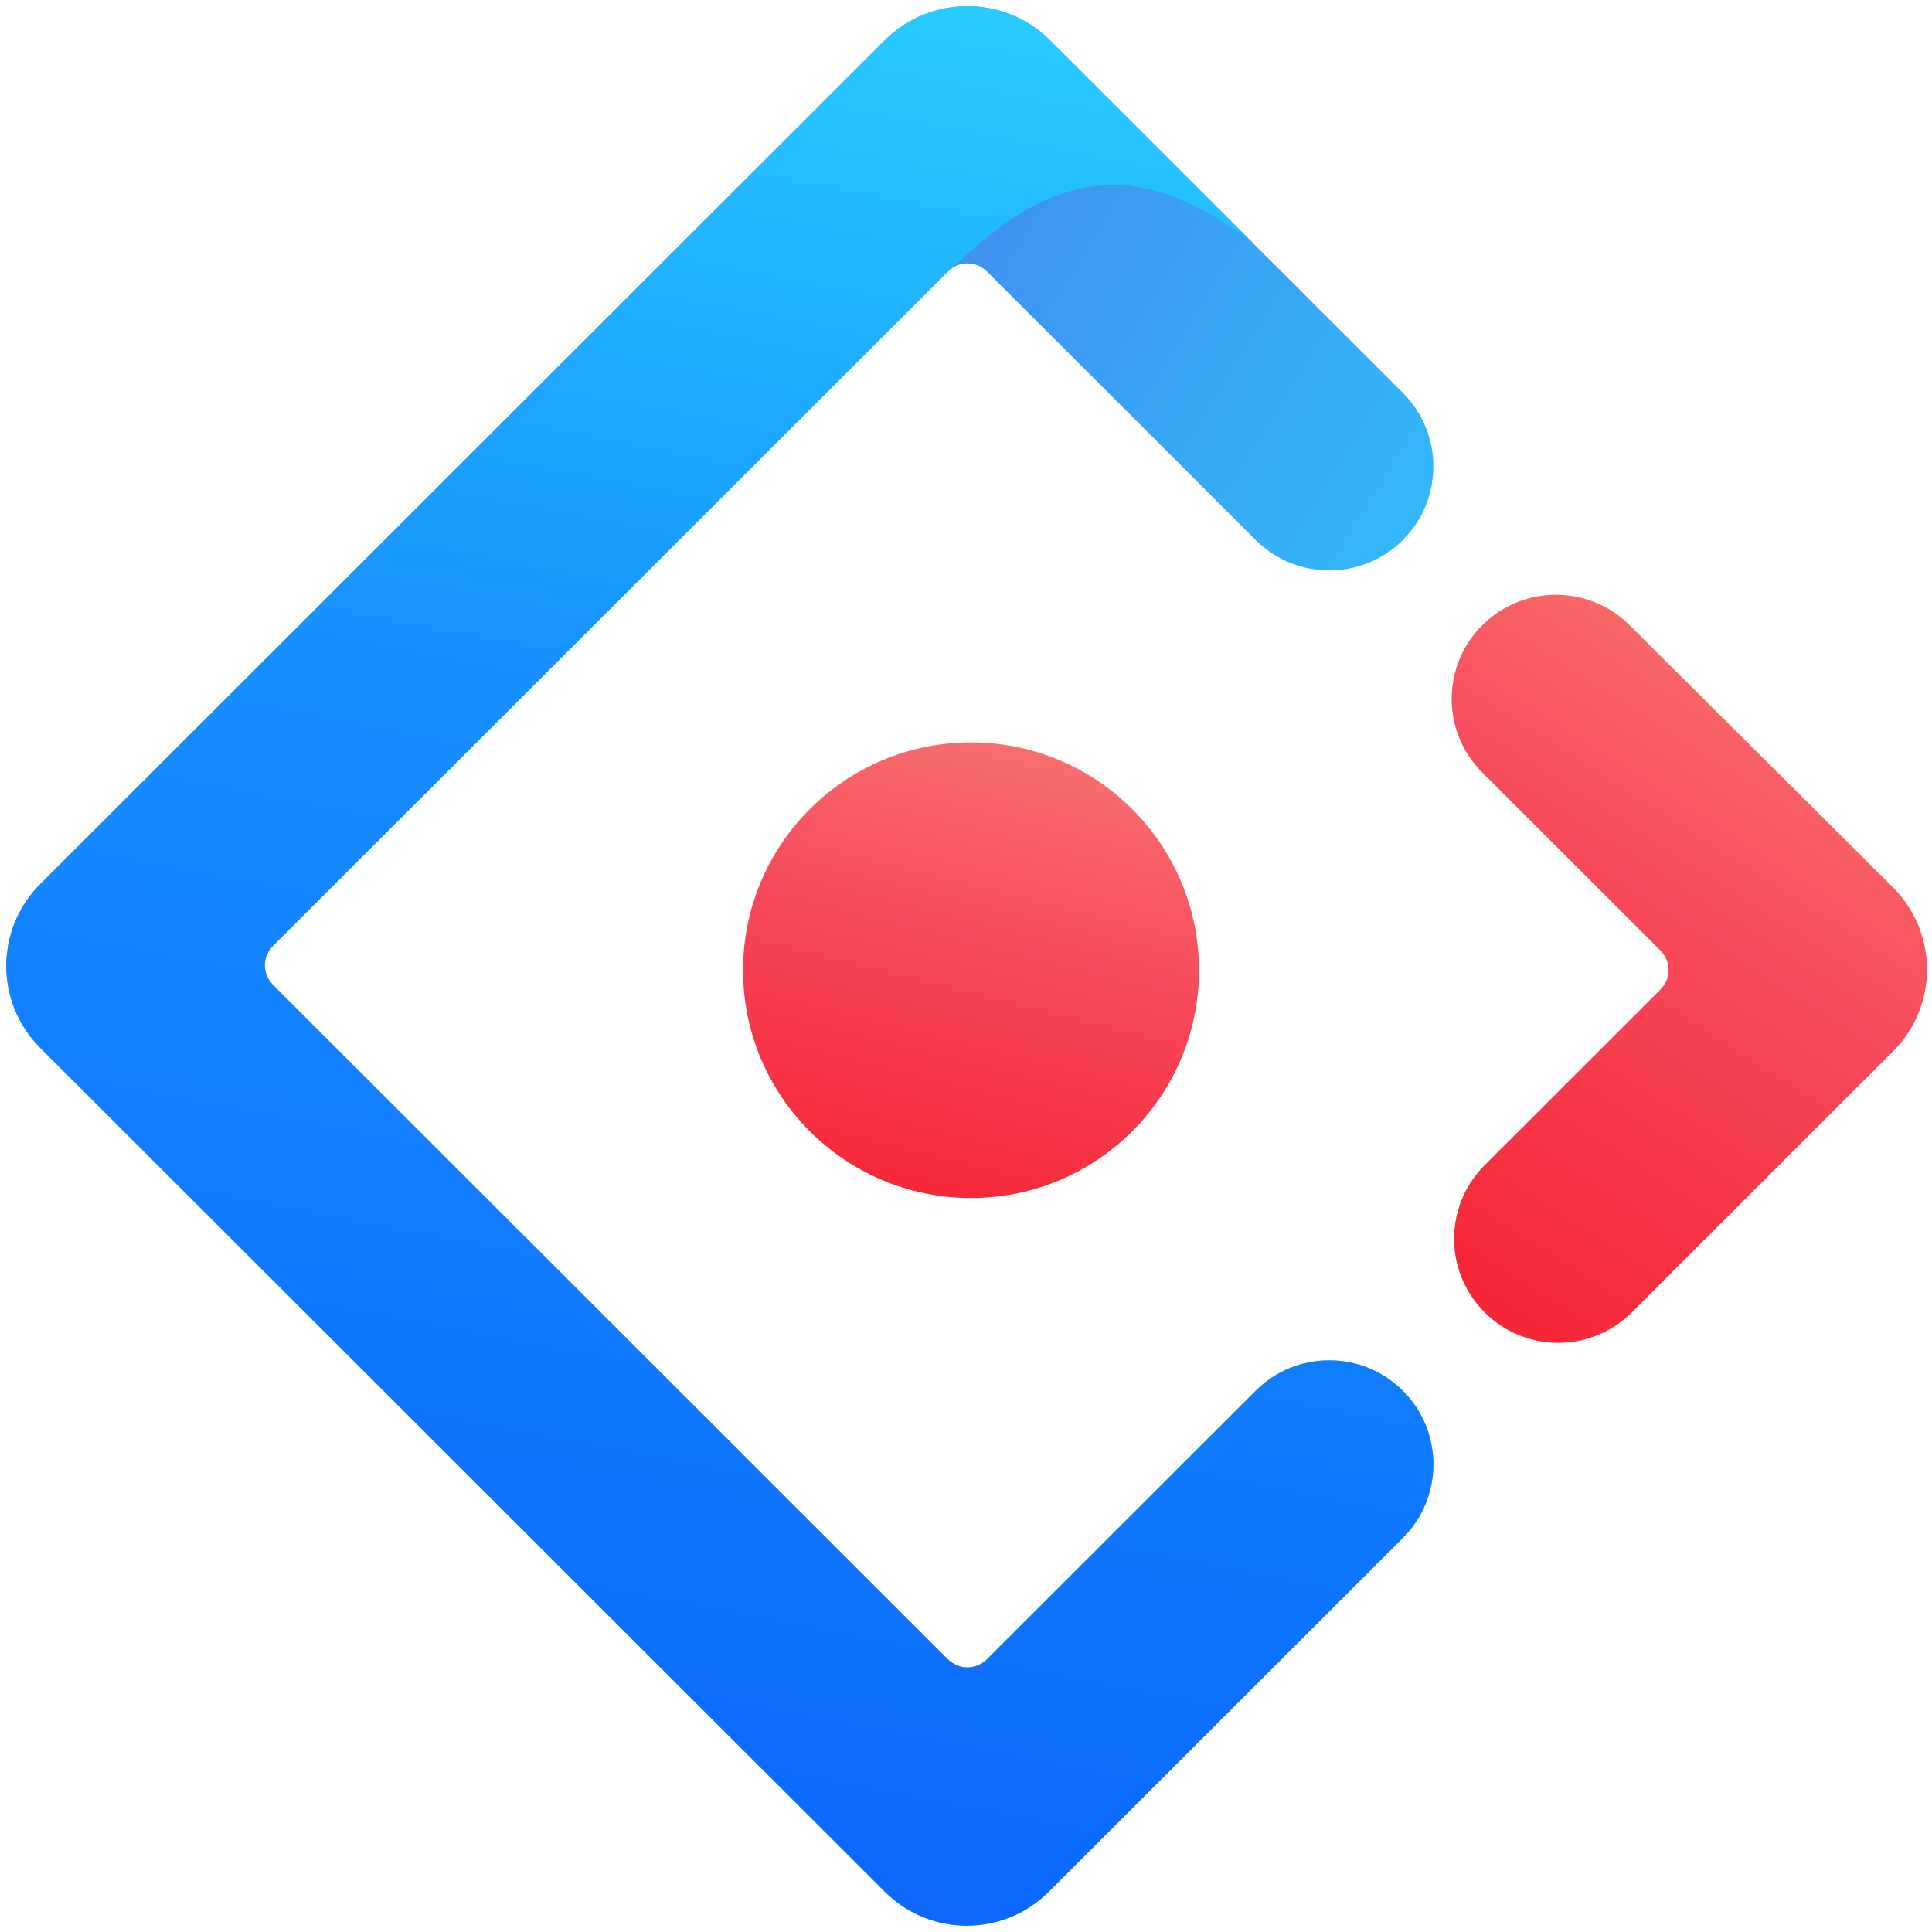
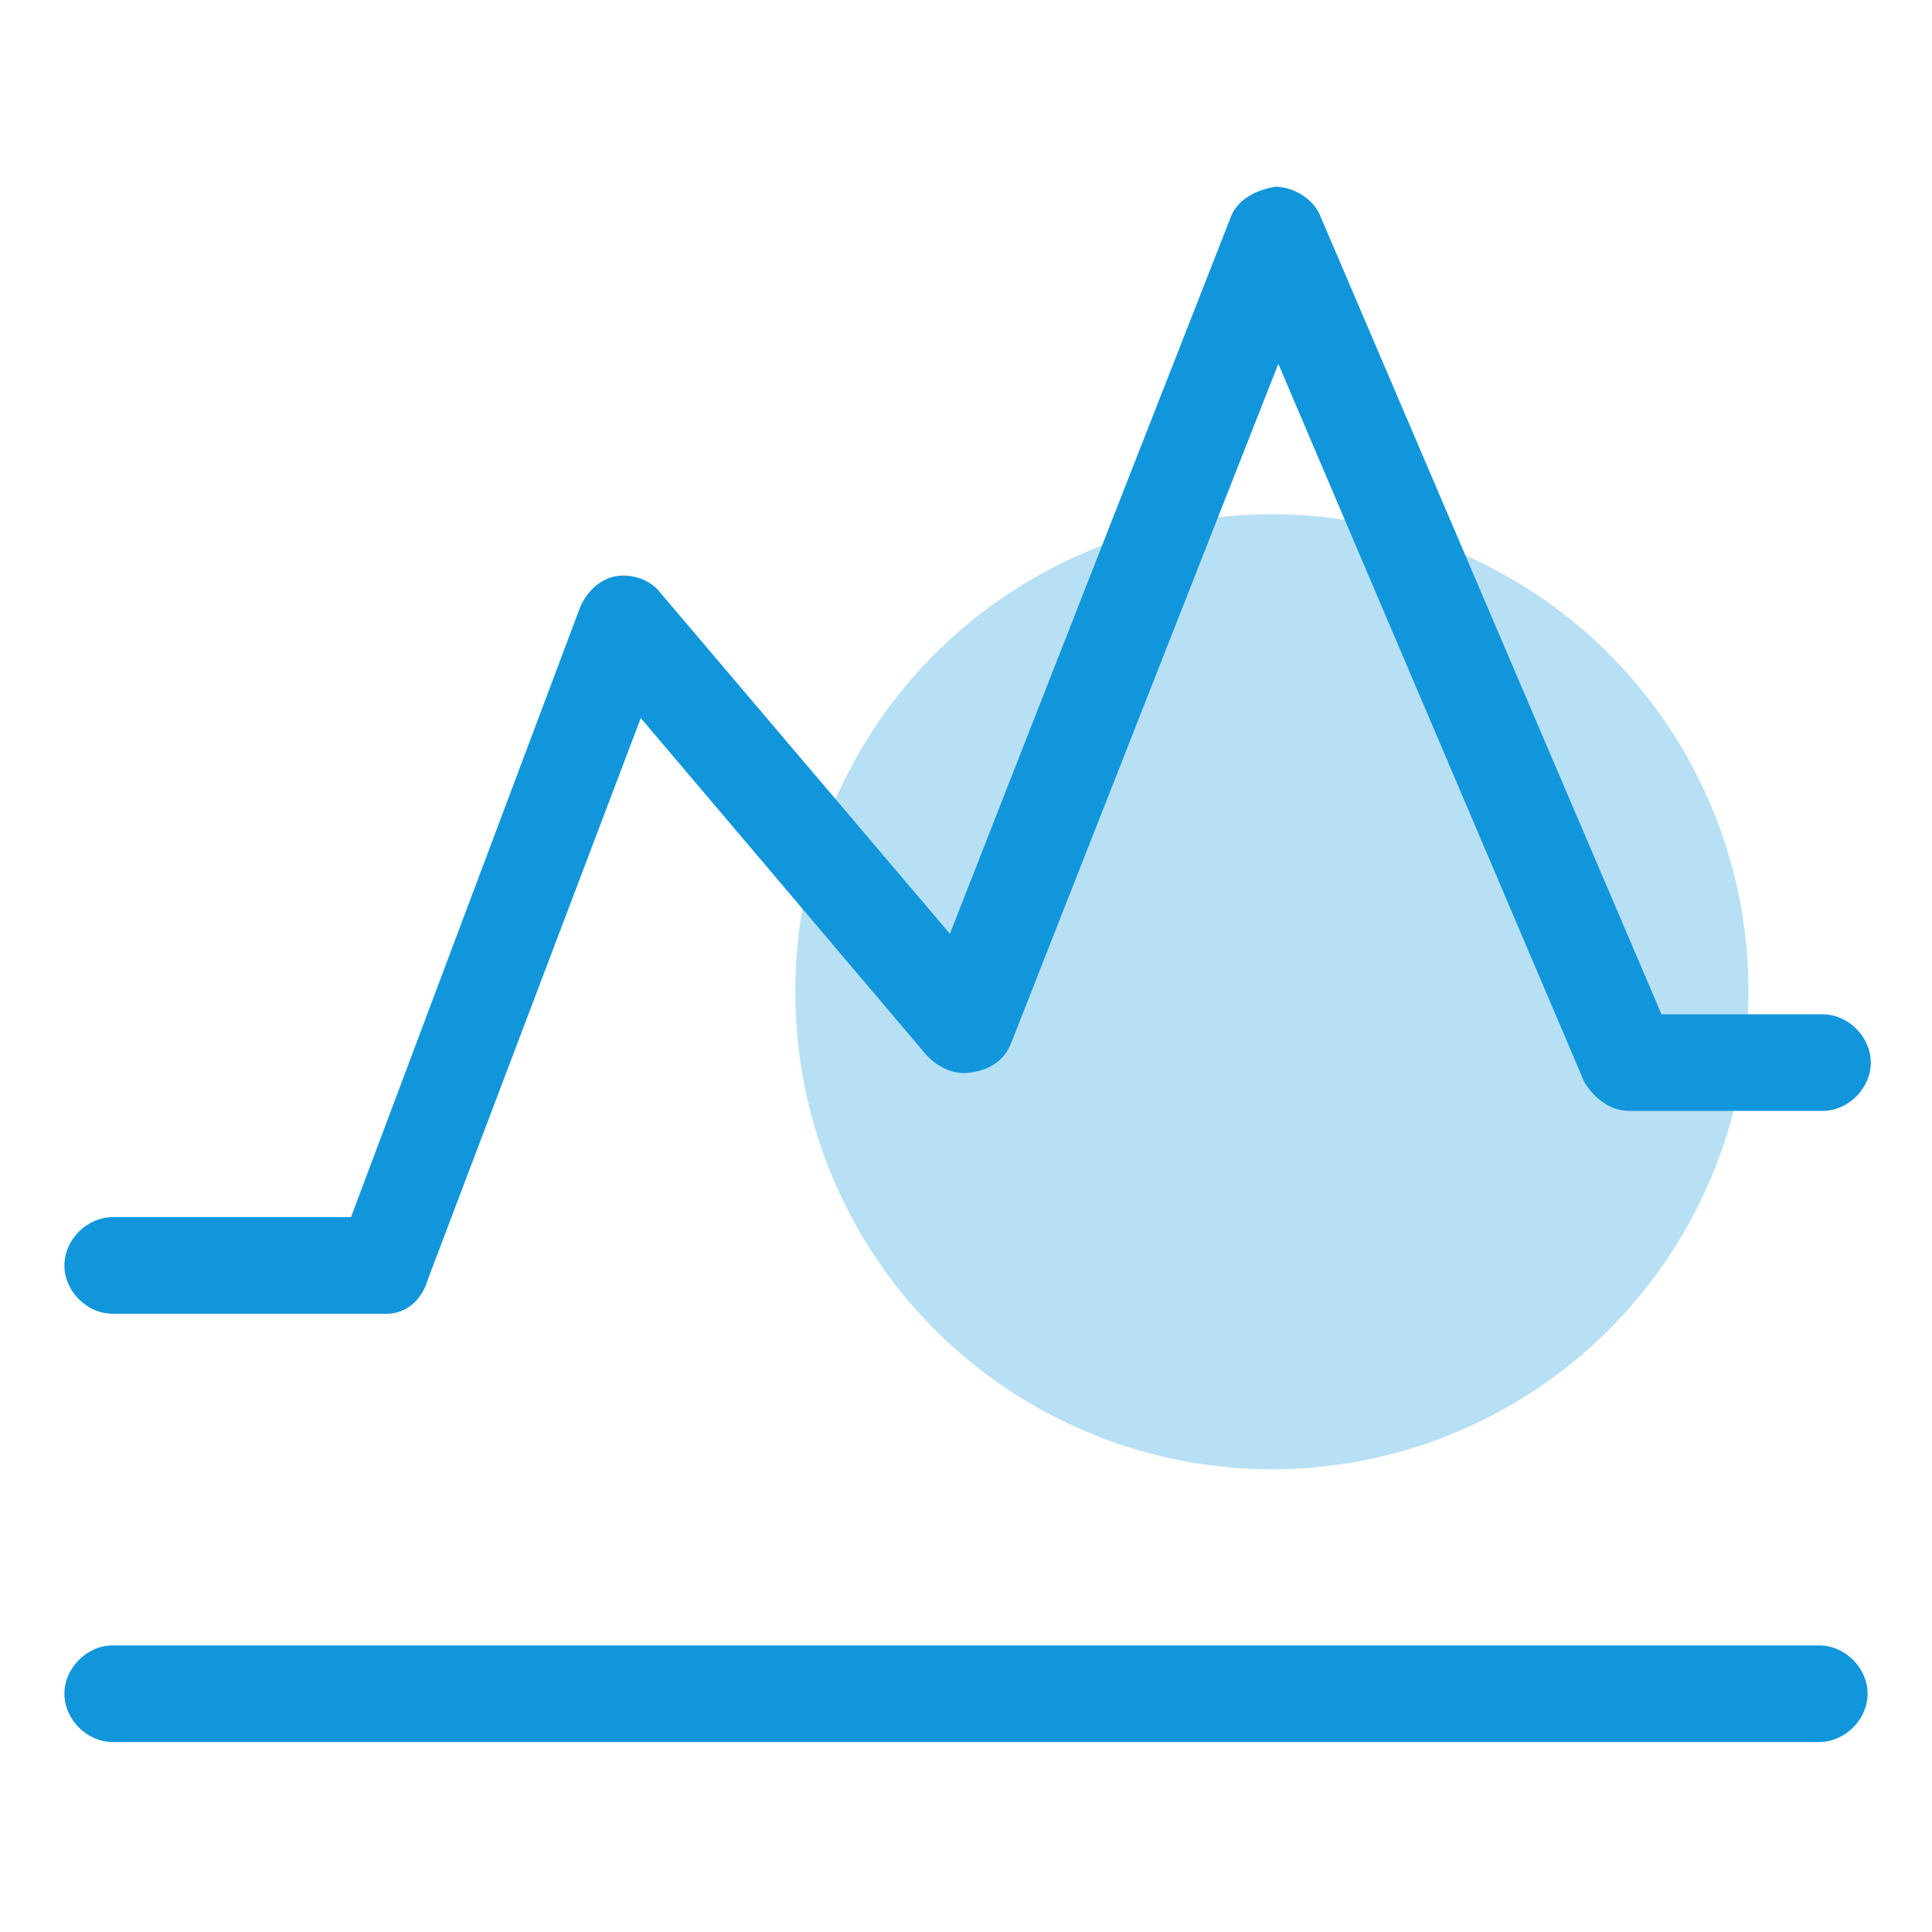
- <svg xmlns="http://www.w3.org/2000/svg" width="200" height="200" version="1.1" viewBox="0 0 200 200">
-   <defs>
-     <linearGradient id="linearGradient-1" x1="62.102%" x2="108.197%" y1="0%" y2="37.864%">
-       <stop offset="0%" stop-color="#4285EB" />
-       <stop offset="100%" stop-color="#2EC7FF" />
-     </linearGradient>
-     <linearGradient id="linearGradient-2" x1="69.644%" x2="54.043%" y1="0%" y2="108.457%">
-       <stop offset="0%" stop-color="#29CDFF" />
-       <stop offset="37.86%" stop-color="#148EFF" />
-       <stop offset="100%" stop-color="#0A60FF" />
-     </linearGradient>
-     <linearGradient id="linearGradient-3" x1="69.691%" x2="16.723%" y1="-12.974%" y2="117.391%">
-       <stop offset="0%" stop-color="#FA816E" />
-       <stop offset="41.473%" stop-color="#F74A5C" />
-       <stop offset="100%" stop-color="#F51D2C" />
-     </linearGradient>
-     <linearGradient id="linearGradient-4" x1="68.128%" x2="30.44%" y1="-35.691%" y2="114.943%">
-       <stop offset="0%" stop-color="#FA8E7D" />
-       <stop offset="51.264%" stop-color="#F74A5C" />
-       <stop offset="100%" stop-color="#F51D2C" />
-     </linearGradient>
-   </defs>
-   <g id="Page-1" fill="none" fill-rule="evenodd" stroke="none" stroke-width="1">
-     <g id="logo" transform="translate(-20, -20)">
-       <g id="Group-28-Copy-5" transform="translate(20, 20)">
-         <g id="Group-27-Copy-3">
-           <g id="Group-25" fill-rule="nonzero">
-             <g id="2">
-               <path id="Shape" fill="url(#linearGradient-1)" d="M91.588,4.177 L4.18,91.513 C-0.519,96.208 -0.519,103.792 4.18,108.487 L91.588,195.823 C96.287,200.519 103.877,200.519 108.577,195.823 L145.225,159.205 C149.434,155 149.434,148.182 145.225,143.977 C141.017,139.772 134.194,139.772 129.985,143.977 L102.202,171.737 C101.032,172.906 99.257,172.906 98.088,171.737 L28.286,101.993 C27.116,100.824 27.116,99.051 28.286,97.882 L98.088,28.138 C99.257,26.969 101.032,26.969 102.202,28.138 L129.985,55.898 C134.194,60.103 141.017,60.103 145.225,55.898 C149.434,51.693 149.434,44.876 145.225,40.671 L108.581,4.056 C103.862,-0.538 96.269,-0.501 91.588,4.177 Z" />
-               <path id="Shape" fill="url(#linearGradient-2)" d="M91.588,4.177 L4.18,91.513 C-0.519,96.208 -0.519,103.792 4.18,108.487 L91.588,195.823 C96.287,200.519 103.877,200.519 108.577,195.823 L145.225,159.205 C149.434,155 149.434,148.182 145.225,143.977 C141.017,139.772 134.194,139.772 129.985,143.977 L102.202,171.737 C101.032,172.906 99.257,172.906 98.088,171.737 L28.286,101.993 C27.116,100.824 27.116,99.051 28.286,97.882 L98.088,28.138 C101,25.627 105.752,20.542 112.73,19.352 C117.916,18.469 123.585,20.414 129.739,25.189 C125.625,21.078 118.572,14.034 108.581,4.056 C103.862,-0.538 96.269,-0.501 91.588,4.177 Z" />
-             </g>
-             <path id="Shape" fill="url(#linearGradient-3)" d="M153.686,135.855 C157.894,140.06 164.717,140.06 168.926,135.855 L195.96,108.843 C200.659,104.147 200.659,96.564 195.961,91.869 L168.691,64.718 C164.472,60.518 157.647,60.524 153.436,64.732 C149.227,68.937 149.227,75.754 153.436,79.959 L171.854,98.362 C173.024,99.531 173.024,101.305 171.854,102.473 L153.686,120.627 C149.477,124.832 149.477,131.65 153.686,135.855 Z" />
-           </g>
-           <ellipse id="Combined-Shape" cx="100.519" cy="100.437" fill="url(#linearGradient-4)" rx="23.6" ry="23.581" />
-         </g>
-       </g>
-     </g>
-   </g>
+ <svg xmlns="http://www.w3.org/2000/svg" t="1764582453725" class="icon" viewBox="0 0 1024 1024" version="1.1" p-id="10137" width="200" height="200">
+   <path d="M674.133 525.653m-252.587 0a252.587 252.587 0 1 0 505.173 0 252.587 252.587 0 1 0-505.173 0Z" fill="#1296db" opacity=".3" p-id="10138" />
+   <path d="M964.267 923.307h-904.533c-13.653 0-25.6-11.947-25.6-25.6s11.947-25.6 25.6-25.6h904.533c13.653 0 25.6 11.947 25.6 25.6s-11.947 25.6-25.6 25.6zM204.8 696.32H59.733c-13.653 0-25.6-11.947-25.6-25.6s11.947-25.6 25.6-25.6h126.293L307.2 322.56c3.413-8.533 10.24-15.36 18.773-17.067 8.533-1.707 18.773 1.707 23.893 8.533l153.6 180.907 148.48-378.88c3.413-10.24 13.653-15.36 23.893-17.067 10.24 0 20.48 6.827 23.893 15.36l180.907 423.253h85.333c13.653 0 25.6 11.947 25.6 25.6s-11.947 25.6-25.6 25.6h-102.4c-10.24 0-18.773-6.827-23.893-15.36l-162.133-380.587-141.653 360.107c-3.413 8.533-10.24 13.653-20.48 15.36-8.533 1.707-17.067-1.707-23.893-8.533l-151.893-179.2-112.64 296.96c-3.413 11.947-11.947 18.773-22.187 18.773z" fill="#1296db" p-id="10139" />
</svg>
